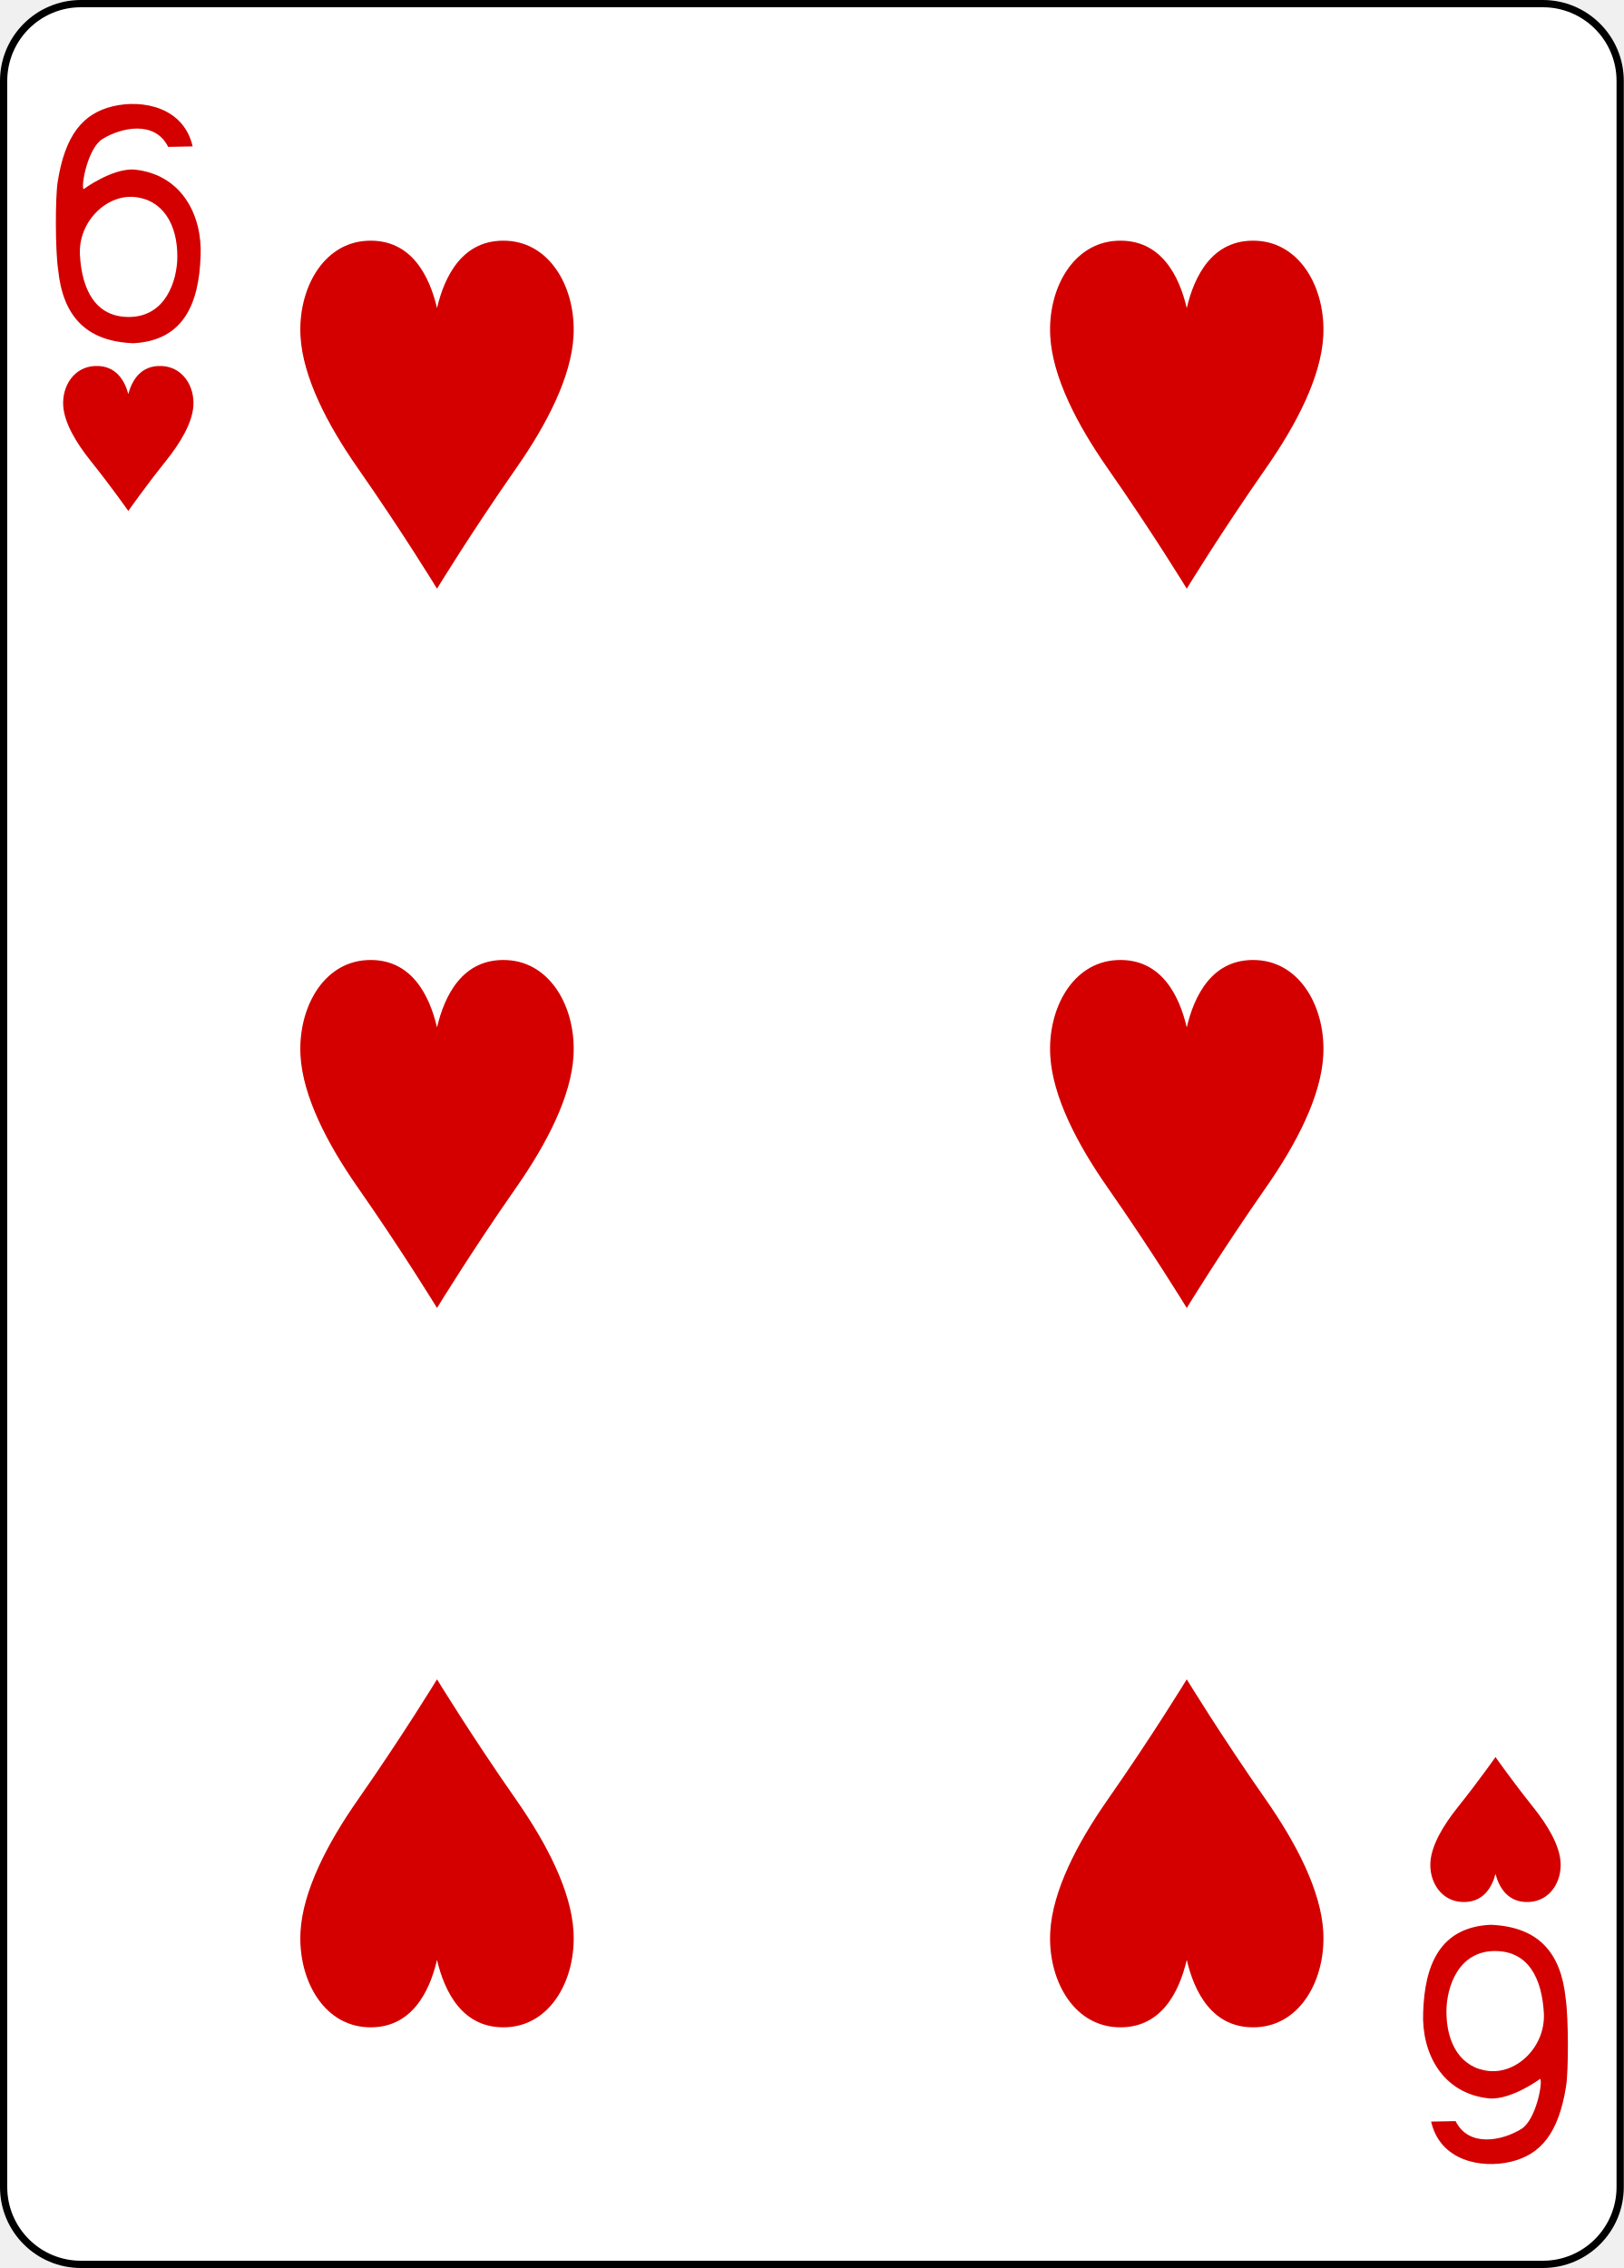
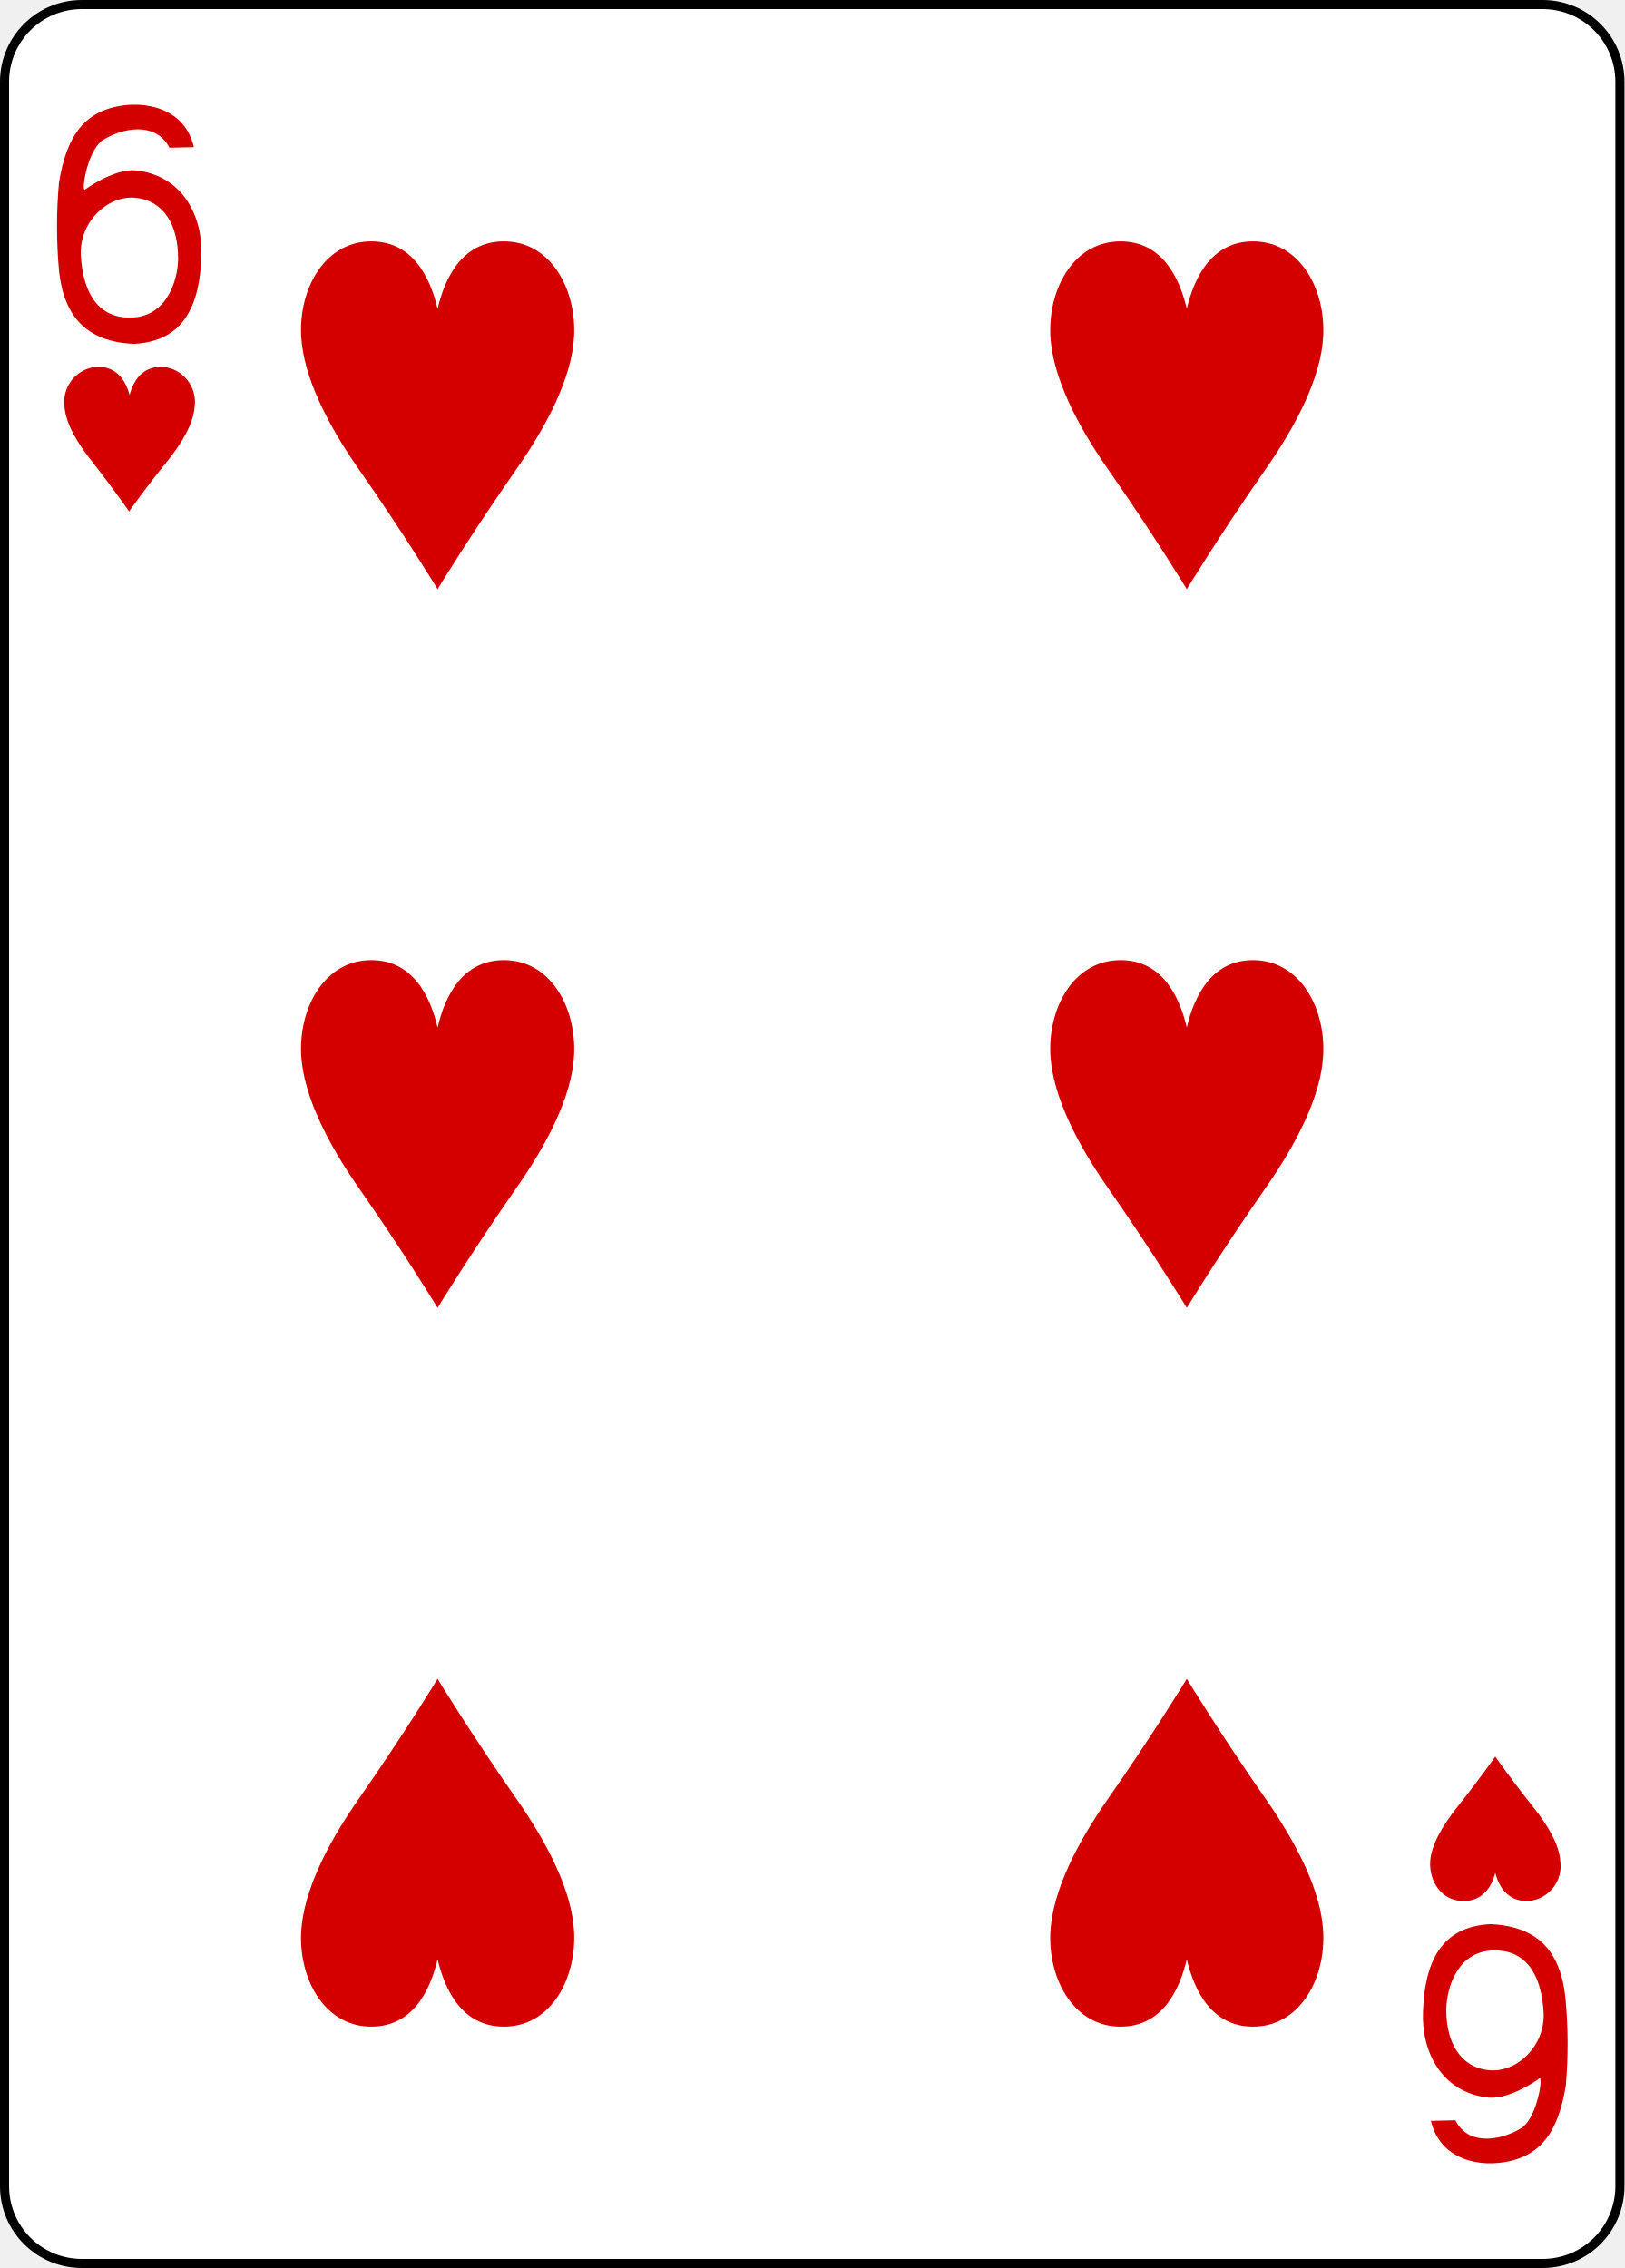
- <svg xmlns="http://www.w3.org/2000/svg" width="63mm" height="88mm" viewBox="0 0 223.228 311.811" id="svg4946" version="1.1">
-   <defs id="defs4948" />
-   <g id="layer1" transform="translate(492.8123,-588.47)">
-     <g style="display:inline" id="g11270-7-7" transform="matrix(0.9955377,0,0,0.9968013,-2352.593,1649.565)">
-       <g transform="translate(1608.184,-1434.276)" id="g10004-9-9" style="display:inline;opacity:1">
-         <rect y="370.276" x="260.433" height="311.811" width="223.228" id="rect10006-6-1" style="display:inline;fill:#ffffff;fill-opacity:1;stroke:#000000;stroke-width:1.001;stroke-miterlimit:4;stroke-dasharray:none;stroke-opacity:1" rx="10.678" ry="10.664" />
+ <svg xmlns="http://www.w3.org/2000/svg" id="svg4946" viewBox="0 0 178.79 249.65">
+   <defs>
+     <style>.cls-1{fill:#fff;stroke:#000;stroke-width:1px;}.cls-2{fill:#d40000;}</style>
+   </defs>
+   <g id="layer1">
+     <g id="g11270-7-7">
+       <g id="g10004-9-9">
+         <rect id="rect10006-6-1" class="cls-1" x="0.5" y="0.5" width="177.79" height="248.65" rx="8.5" />
      </g>
-       <g id="g10024-8-8" style="display:inline;opacity:1" transform="translate(1868.617,-1064)" />
-       <g transform="translate(1895.208,-1083.906)" id="g10030-0-6" style="display:inline;opacity:1" />
-       <path id="path10038-5-0" d="m -95.397,-140.121 c 0,0 -2.225,-3.19 -5.226,-6.94 -2.008,-2.51 -3.613,-5.227 -3.762,-7.568 -0.171,-2.674 1.449,-5.356 4.382,-5.486 2.931,-0.13 4.121,2.062 4.606,3.869 0.484,-1.807 1.674,-3.999 4.606,-3.869 2.933,0.13 4.553,2.813 4.382,5.486 -0.149,2.341 -1.754,5.058 -3.762,7.568 -3.001,3.75 -5.226,6.94 -5.226,6.94 z" style="display:inline;opacity:1;fill:#d40000" transform="translate(1981.231,-853.9055)" />
-       <path id="path10040-7-6" d="m 93.398,31.743 c 0,0 -2.225,3.19 -5.226,6.94 -2.008,2.51 -3.613,5.227 -3.762,7.568 -0.171,2.674 1.449,5.356 4.382,5.486 2.931,0.13 4.121,-2.062 4.606,-3.869 0.484,1.807 1.674,3.999 4.606,3.869 2.933,-0.13 4.553,-2.813 4.382,-5.486 -0.149,-2.341 -1.754,-5.058 -3.762,-7.568 -3.001,-3.75 -5.226,-6.94 -5.226,-6.94 z" style="display:inline;opacity:1;fill:#d40000" transform="translate(1981.231,-853.9055)" />
-       <path style="display:inline;opacity:1;fill:#d40000" d="m -52.766,-129.4 c 0,0 -4.666,-7.655 -10.961,-16.656 -4.211,-6.023 -7.578,-12.545 -7.891,-18.163 -0.359,-6.417 3.039,-12.855 9.191,-13.167 6.149,-0.312 8.644,4.948 9.66,9.285 1.016,-4.337 3.512,-9.596 9.66,-9.285 6.152,0.312 9.55,6.75 9.191,13.167 -0.313,5.618 -3.68,12.14 -7.891,18.163 -6.295,9.001 -10.961,16.656 -10.961,16.656 z" id="path10046-1-1" transform="translate(1981.231,-853.9055)" />
-       <path style="display:inline;opacity:1;fill:#d40000" d="m 50.766,-30.189 c 0,0 -4.666,-7.655 -10.961,-16.656 -4.211,-6.023 -7.578,-12.545 -7.891,-18.163 -0.359,-6.417 3.039,-12.855 9.191,-13.167 6.149,-0.312 8.644,4.948 9.66,9.285 1.016,-4.337 3.512,-9.596 9.66,-9.285 6.152,0.312 9.55,6.75 9.191,13.167 -0.313,5.618 -3.68,12.14 -7.891,18.163 -6.295,9.001 -10.961,16.656 -10.961,16.656 z" id="path10048-2-0" transform="translate(1981.231,-853.9055)" />
-       <path style="display:inline;opacity:1;fill:#d40000" d="m 50.766,-129.4 c 0,0 -4.666,-7.655 -10.961,-16.656 -4.211,-6.023 -7.578,-12.545 -7.891,-18.163 -0.359,-6.417 3.039,-12.855 9.191,-13.167 6.149,-0.312 8.644,4.948 9.66,9.285 1.016,-4.337 3.512,-9.596 9.66,-9.285 6.152,0.312 9.55,6.75 9.191,13.167 -0.313,5.618 -3.68,12.14 -7.891,18.163 -6.295,9.001 -10.961,16.656 -10.961,16.656 z" id="path10052-3-1" transform="translate(1981.231,-853.9055)" />
-       <path style="display:inline;opacity:1;fill:#d40000" d="m -52.766,-30.189 c 0,0 -4.666,-7.655 -10.961,-16.656 -4.211,-6.023 -7.578,-12.545 -7.891,-18.163 -0.359,-6.417 3.039,-12.855 9.191,-13.167 6.149,-0.312 8.644,4.948 9.66,9.285 1.016,-4.337 3.512,-9.596 9.66,-9.285 6.152,0.312 9.55,6.75 9.191,13.167 -0.313,5.618 -3.68,12.14 -7.891,18.163 -6.295,9.001 -10.961,16.656 -10.961,16.656 z" id="path10056-4-2" transform="translate(1981.231,-853.9055)" />
-       <path id="path10066-9-2" d="m 50.766,21.022 c 0,0 -4.666,7.655 -10.961,16.656 -4.211,6.023 -7.578,12.545 -7.891,18.163 -0.359,6.417 3.039,12.855 9.191,13.167 6.149,0.312 8.644,-4.948 9.66,-9.285 1.016,4.337 3.512,9.596 9.66,9.285 6.152,-0.312 9.55,-6.75 9.191,-13.167 -0.313,-5.618 -3.68,-12.14 -7.891,-18.163 -6.295,-9.001 -10.961,-16.656 -10.961,-16.656 z" style="display:inline;opacity:1;fill:#d40000" transform="translate(1981.231,-853.9055)" />
-       <path style="display:inline;opacity:1;fill:#d40000;stroke:none;stroke-opacity:1" d="m -52.766,21.022 c 0,0 -4.666,7.655 -10.961,16.656 -4.211,6.023 -7.578,12.545 -7.891,18.163 -0.359,6.417 3.039,12.855 9.191,13.167 6.149,0.312 8.644,-4.948 9.66,-9.285 1.016,4.337 3.512,9.596 9.66,9.285 6.152,-0.312 9.55,-6.75 9.191,-13.167 -0.313,-5.618 -3.68,-12.14 -7.891,-18.163 -6.295,-9.001 -10.961,-16.656 -10.961,-16.656 z" id="path10068-1-2" transform="translate(1981.231,-853.9055)" />
-       <path style="opacity:1;fill:#d40000;fill-opacity:1;stroke-width:1;stroke-miterlimit:4;stroke-dasharray:none" id="path23-5-2-7-3" d="m 1876.141,-1027.314 c -0.406,-2.777 -0.396,-9.957 -0.064,-12.082 1.025,-6.507 3.51,-9.485 7.673,-10.456 4.043,-0.947 9.724,0.107 10.97,5.546 l -3.38,0.065 c -1.828,-3.677 -6.454,-2.695 -9.06,-1.095 -2.079,1.274 -3.019,6.595 -2.616,6.922 0,0 3.932,-2.912 7.032,-2.698 6.624,0.69 9.356,6.435 9.124,11.859 -0.211,6.525 -2.28,11.744 -9.301,12.091 -6.675,-0.258 -9.734,-3.897 -10.377,-10.152 l 0,0 z m 16.463,-1.723 c 0.036,-4.527 -2.018,-7.92 -5.91,-8.292 -3.888,-0.374 -7.811,3.42 -7.539,8.035 0.271,4.634 2.065,8.533 6.781,8.512 5.072,-0.02 6.644,-5.032 6.669,-8.255 l 0,0 z m 0,0" />
-       <path style="opacity:1;fill:#d40000;fill-opacity:1" id="path23-6-5-1-7-1" d="m 2084.318,-788.874 c 0.406,2.777 0.396,9.957 0.064,12.082 -1.025,6.507 -3.51,9.485 -7.673,10.456 -4.043,0.947 -9.724,-0.107 -10.97,-5.546 l 3.38,-0.065 c 1.828,3.677 6.454,2.695 9.06,1.095 2.079,-1.274 3.019,-6.595 2.616,-6.922 0,0 -3.932,2.912 -7.032,2.698 -6.624,-0.69 -9.356,-6.435 -9.124,-11.859 0.211,-6.525 2.28,-11.744 9.301,-12.091 6.675,0.258 9.734,3.897 10.377,10.152 l 0,0 z m -16.463,1.723 c -0.036,4.527 2.018,7.92 5.91,8.292 3.888,0.374 7.811,-3.42 7.539,-8.035 -0.271,-4.634 -2.065,-8.533 -6.781,-8.512 -5.072,0.02 -6.644,5.032 -6.669,8.255 l 0,0 z m 0,0" />
+       <path id="path10038-5-0" class="cls-2" d="M14.11,56.2S12.34,53.65,10,50.66c-1.6-2-2.88-4.16-3-6a3.88,3.88,0,0,1,3.49-4.38c2.34-.1,3.29,1.65,3.67,3.09.39-1.44,1.33-3.19,3.67-3.09a3.87,3.87,0,0,1,3.49,4.38c-.12,1.87-1.4,4-3,6C15.88,53.65,14.11,56.2,14.11,56.2Z" transform="translate(0.1 0.1)" />
+       <path id="path10040-7-6" class="cls-2" d="M164.47,193.25s-1.77,2.54-4.16,5.53c-1.6,2-2.88,4.17-3,6-.13,2.13,1.16,4.27,3.49,4.37s3.29-1.64,3.67-3.08c.39,1.44,1.34,3.19,3.67,3.08a3.85,3.85,0,0,0,3.49-4.37c-.12-1.87-1.4-4-3-6C166.24,195.79,164.47,193.25,164.47,193.25Z" transform="translate(0.1 0.1)" />
+       <path id="path10046-1-1" class="cls-2" d="M48.06,64.75s-3.71-6.11-8.73-13.28c-3.35-4.81-6-10-6.28-14.49-.29-5.12,2.42-10.25,7.32-10.5s6.88,3.95,7.69,7.41c.81-3.46,2.8-7.66,7.7-7.41s7.6,5.38,7.32,10.5c-.25,4.48-2.93,9.68-6.29,14.49C51.78,58.64,48.06,64.75,48.06,64.75Z" transform="translate(0.1 0.1)" />
+       <path id="path10048-2-0" class="cls-2" d="M130.52,143.86s-3.72-6.1-8.73-13.28c-3.35-4.8-6-10-6.28-14.48-.29-5.12,2.42-10.25,7.32-10.5s6.88,3.94,7.69,7.4c.81-3.46,2.8-7.65,7.69-7.4s7.61,5.38,7.32,10.5c-.25,4.48-2.93,9.68-6.28,14.48C134.24,137.76,130.52,143.86,130.52,143.86Z" transform="translate(0.1 0.1)" />
+       <path id="path10052-3-1" class="cls-2" d="M130.52,64.75s-3.72-6.11-8.73-13.28c-3.35-4.81-6-10-6.28-14.49-.29-5.12,2.42-10.25,7.32-10.5s6.88,3.95,7.69,7.41c.81-3.46,2.8-7.66,7.69-7.41s7.61,5.38,7.32,10.5c-.25,4.48-2.93,9.68-6.28,14.49C134.24,58.64,130.52,64.75,130.52,64.75Z" transform="translate(0.1 0.1)" />
+       <path id="path10056-4-2" class="cls-2" d="M48.06,143.86s-3.71-6.1-8.73-13.28c-3.35-4.8-6-10-6.28-14.48-.29-5.12,2.42-10.25,7.32-10.5s6.88,3.94,7.69,7.4c.81-3.46,2.8-7.65,7.7-7.4s7.6,5.38,7.32,10.5c-.25,4.48-2.93,9.68-6.29,14.48C51.78,137.76,48.06,143.86,48.06,143.86Z" transform="translate(0.1 0.1)" />
+       <path id="path10066-9-2" class="cls-2" d="M130.52,184.7s-3.72,6.11-8.73,13.28c-3.35,4.81-6,10-6.28,14.49-.29,5.11,2.42,10.25,7.32,10.5s6.88-3.95,7.69-7.41c.81,3.46,2.8,7.66,7.69,7.41s7.61-5.39,7.32-10.5c-.25-4.48-2.93-9.68-6.28-14.49C134.24,190.81,130.52,184.7,130.52,184.7Z" transform="translate(0.1 0.1)" />
+       <path id="path10068-1-2" class="cls-2" d="M48.06,184.7s-3.71,6.11-8.73,13.28c-3.35,4.81-6,10-6.28,14.49-.29,5.11,2.42,10.25,7.32,10.5s6.88-3.95,7.69-7.41c.81,3.46,2.8,7.66,7.7,7.41s7.6-5.39,7.32-10.5c-.25-4.48-2.93-9.68-6.29-14.49C51.78,190.81,48.06,184.7,48.06,184.7Z" transform="translate(0.1 0.1)" />
+       <path id="path23-5-2-7-3" class="cls-2" d="M6.39,29.65a53.57,53.57,0,0,1,0-9.63c.82-5.19,2.8-7.56,6.11-8.34s7.75.09,8.74,4.42l-2.69.06C17,13.22,13.36,14,11.28,15.28c-1.66,1-2.4,5.26-2.08,5.52,0,0,3.13-2.32,5.6-2.15,5.27.55,7.45,5.13,7.26,9.46-.16,5.2-1.81,9.36-7.4,9.64-5.32-.21-7.76-3.11-8.27-8.1ZM19.5,28.28c0-3.61-1.6-6.32-4.7-6.61s-6.22,2.72-6,6.4,1.65,6.81,5.4,6.79c4,0,5.29-4,5.31-6.58Z" transform="translate(0.1 0.1)" />
+       <path id="path23-6-5-1-7-1" class="cls-2" d="M172.19,219.8a52.66,52.66,0,0,1,.05,9.63c-.82,5.19-2.79,7.56-6.11,8.34s-7.74-.09-8.74-4.42l2.7-.06c1.45,2.94,5.14,2.15,7.21.88,1.66-1,2.41-5.26,2.08-5.52,0,0-3.13,2.32-5.6,2.15-5.27-.55-7.45-5.13-7.26-9.46.17-5.2,1.81-9.36,7.4-9.64,5.32.21,7.76,3.11,8.27,8.1Zm-13.11,1.37c0,3.61,1.61,6.32,4.71,6.61s6.22-2.73,6-6.41-1.64-6.8-5.4-6.78c-4,0-5.29,4-5.31,6.58Z" transform="translate(0.1 0.1)" />
    </g>
  </g>
</svg>
